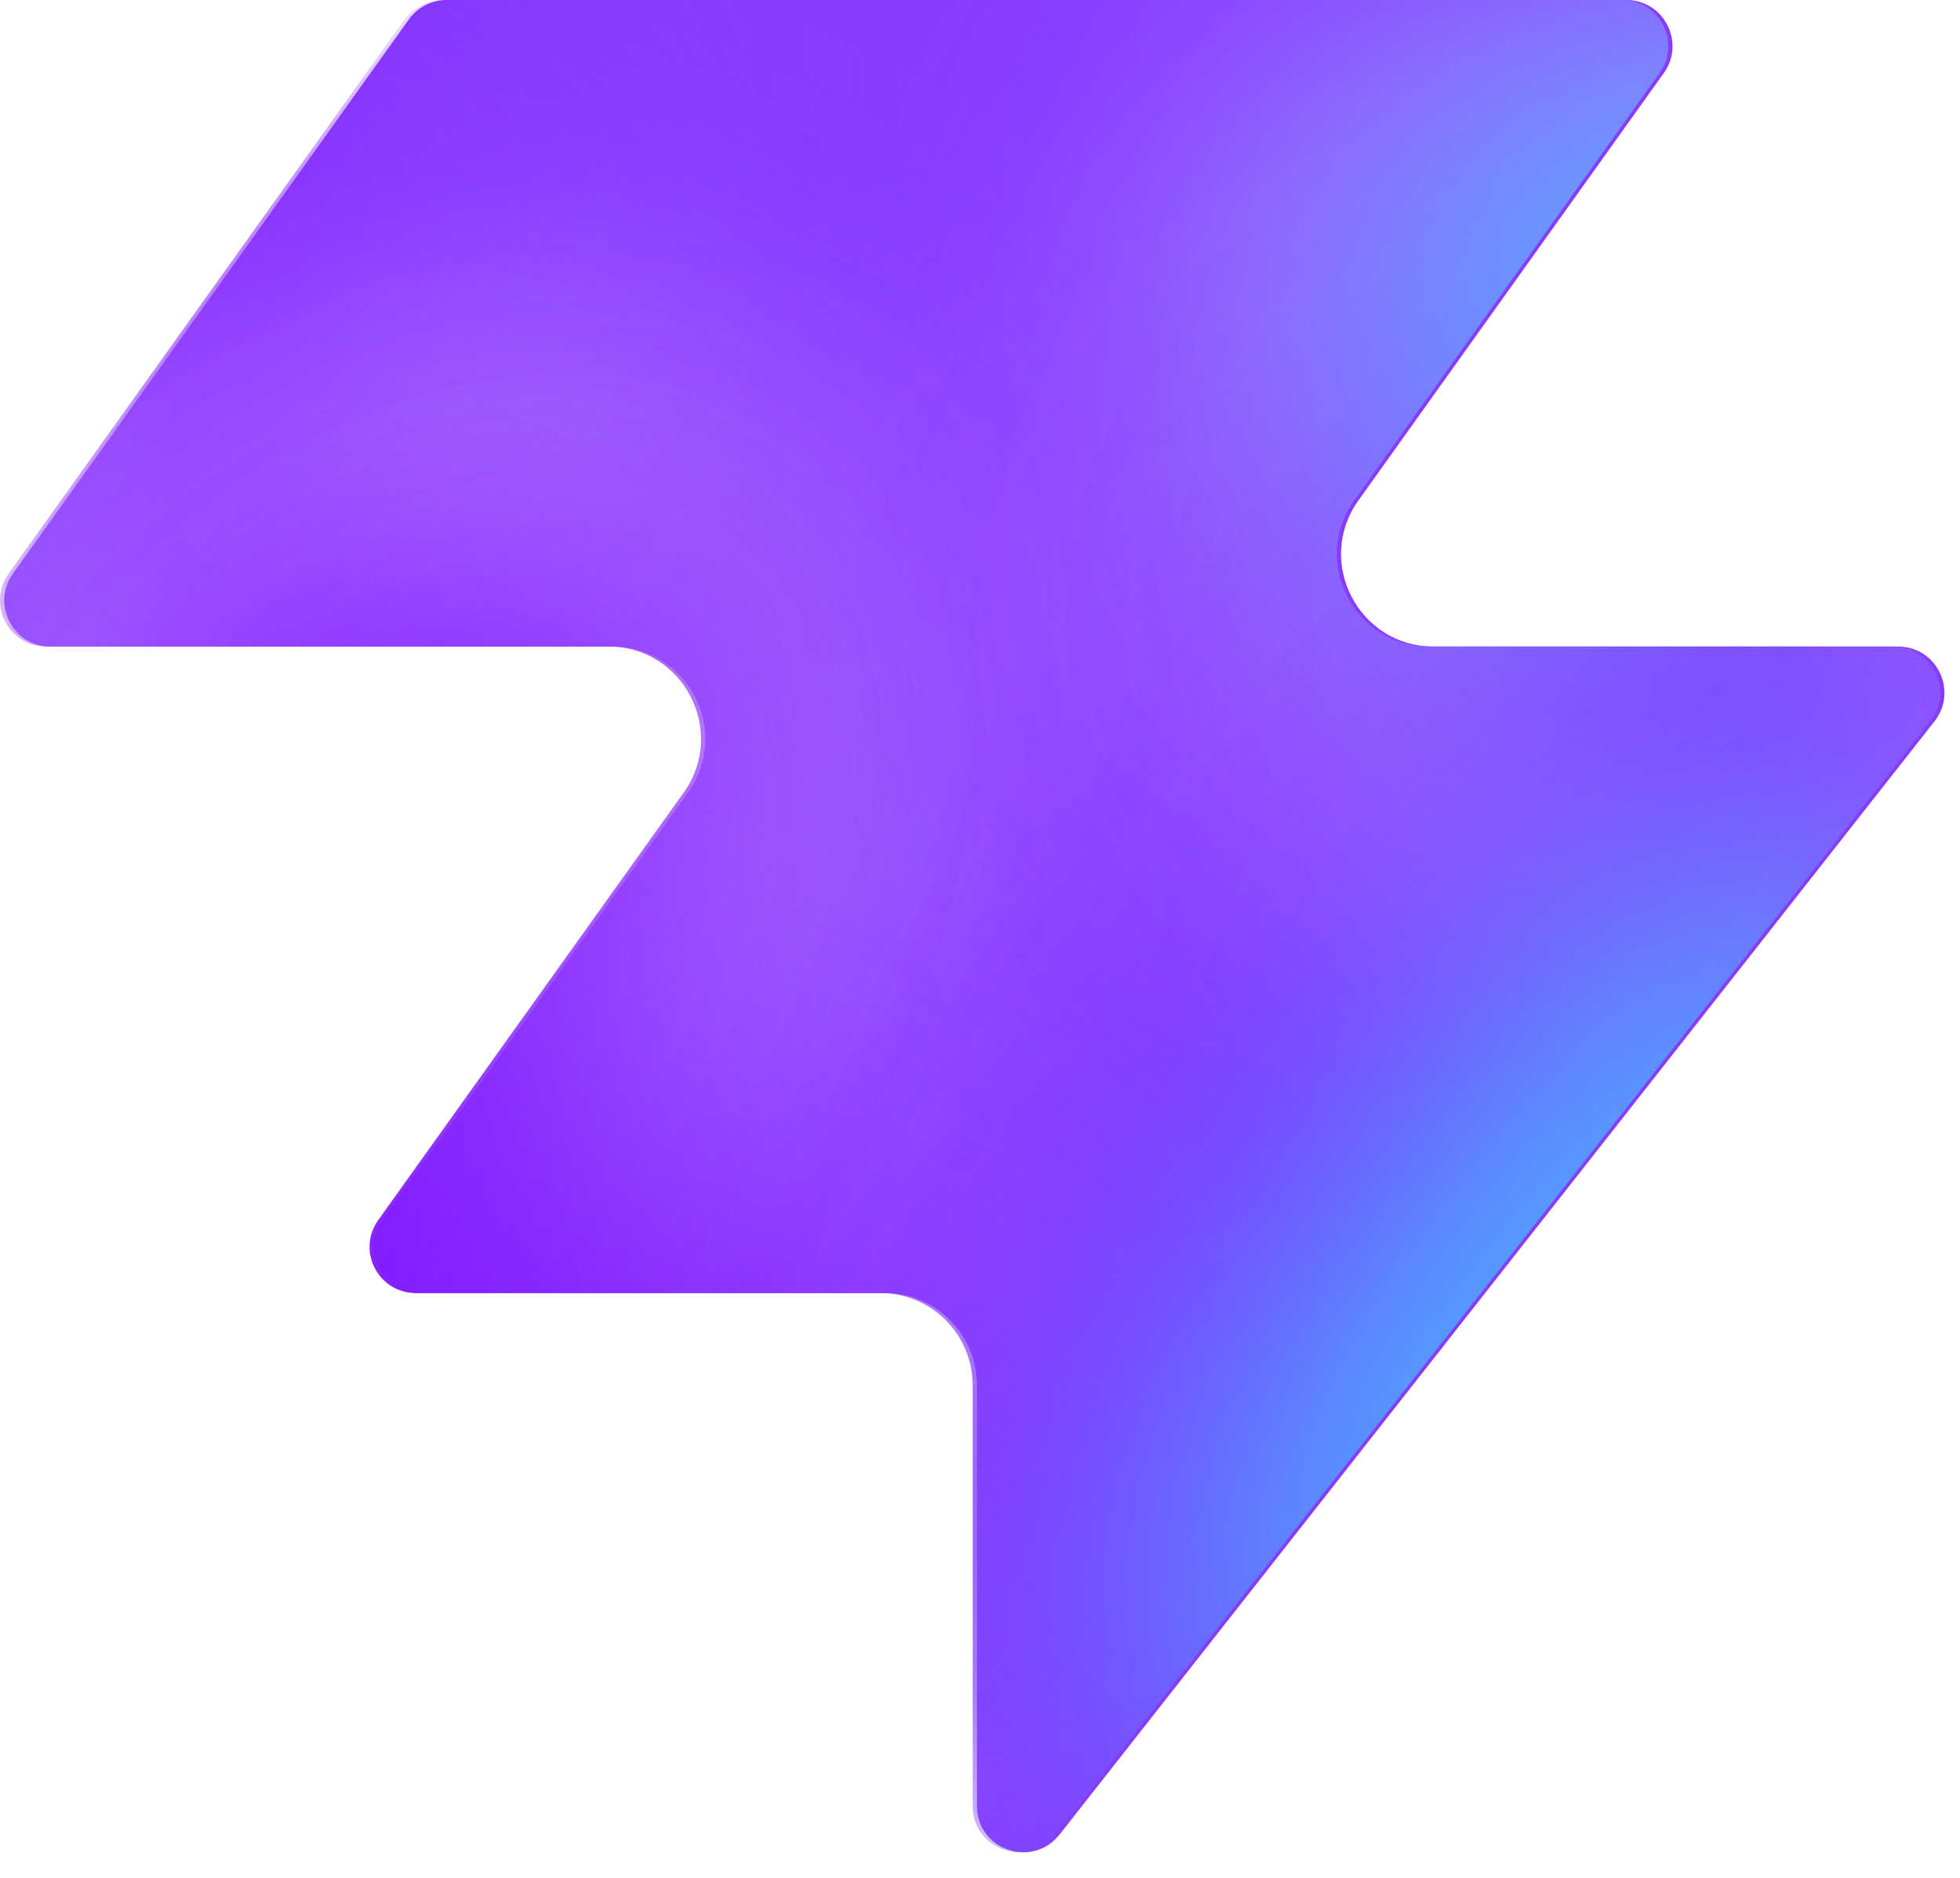
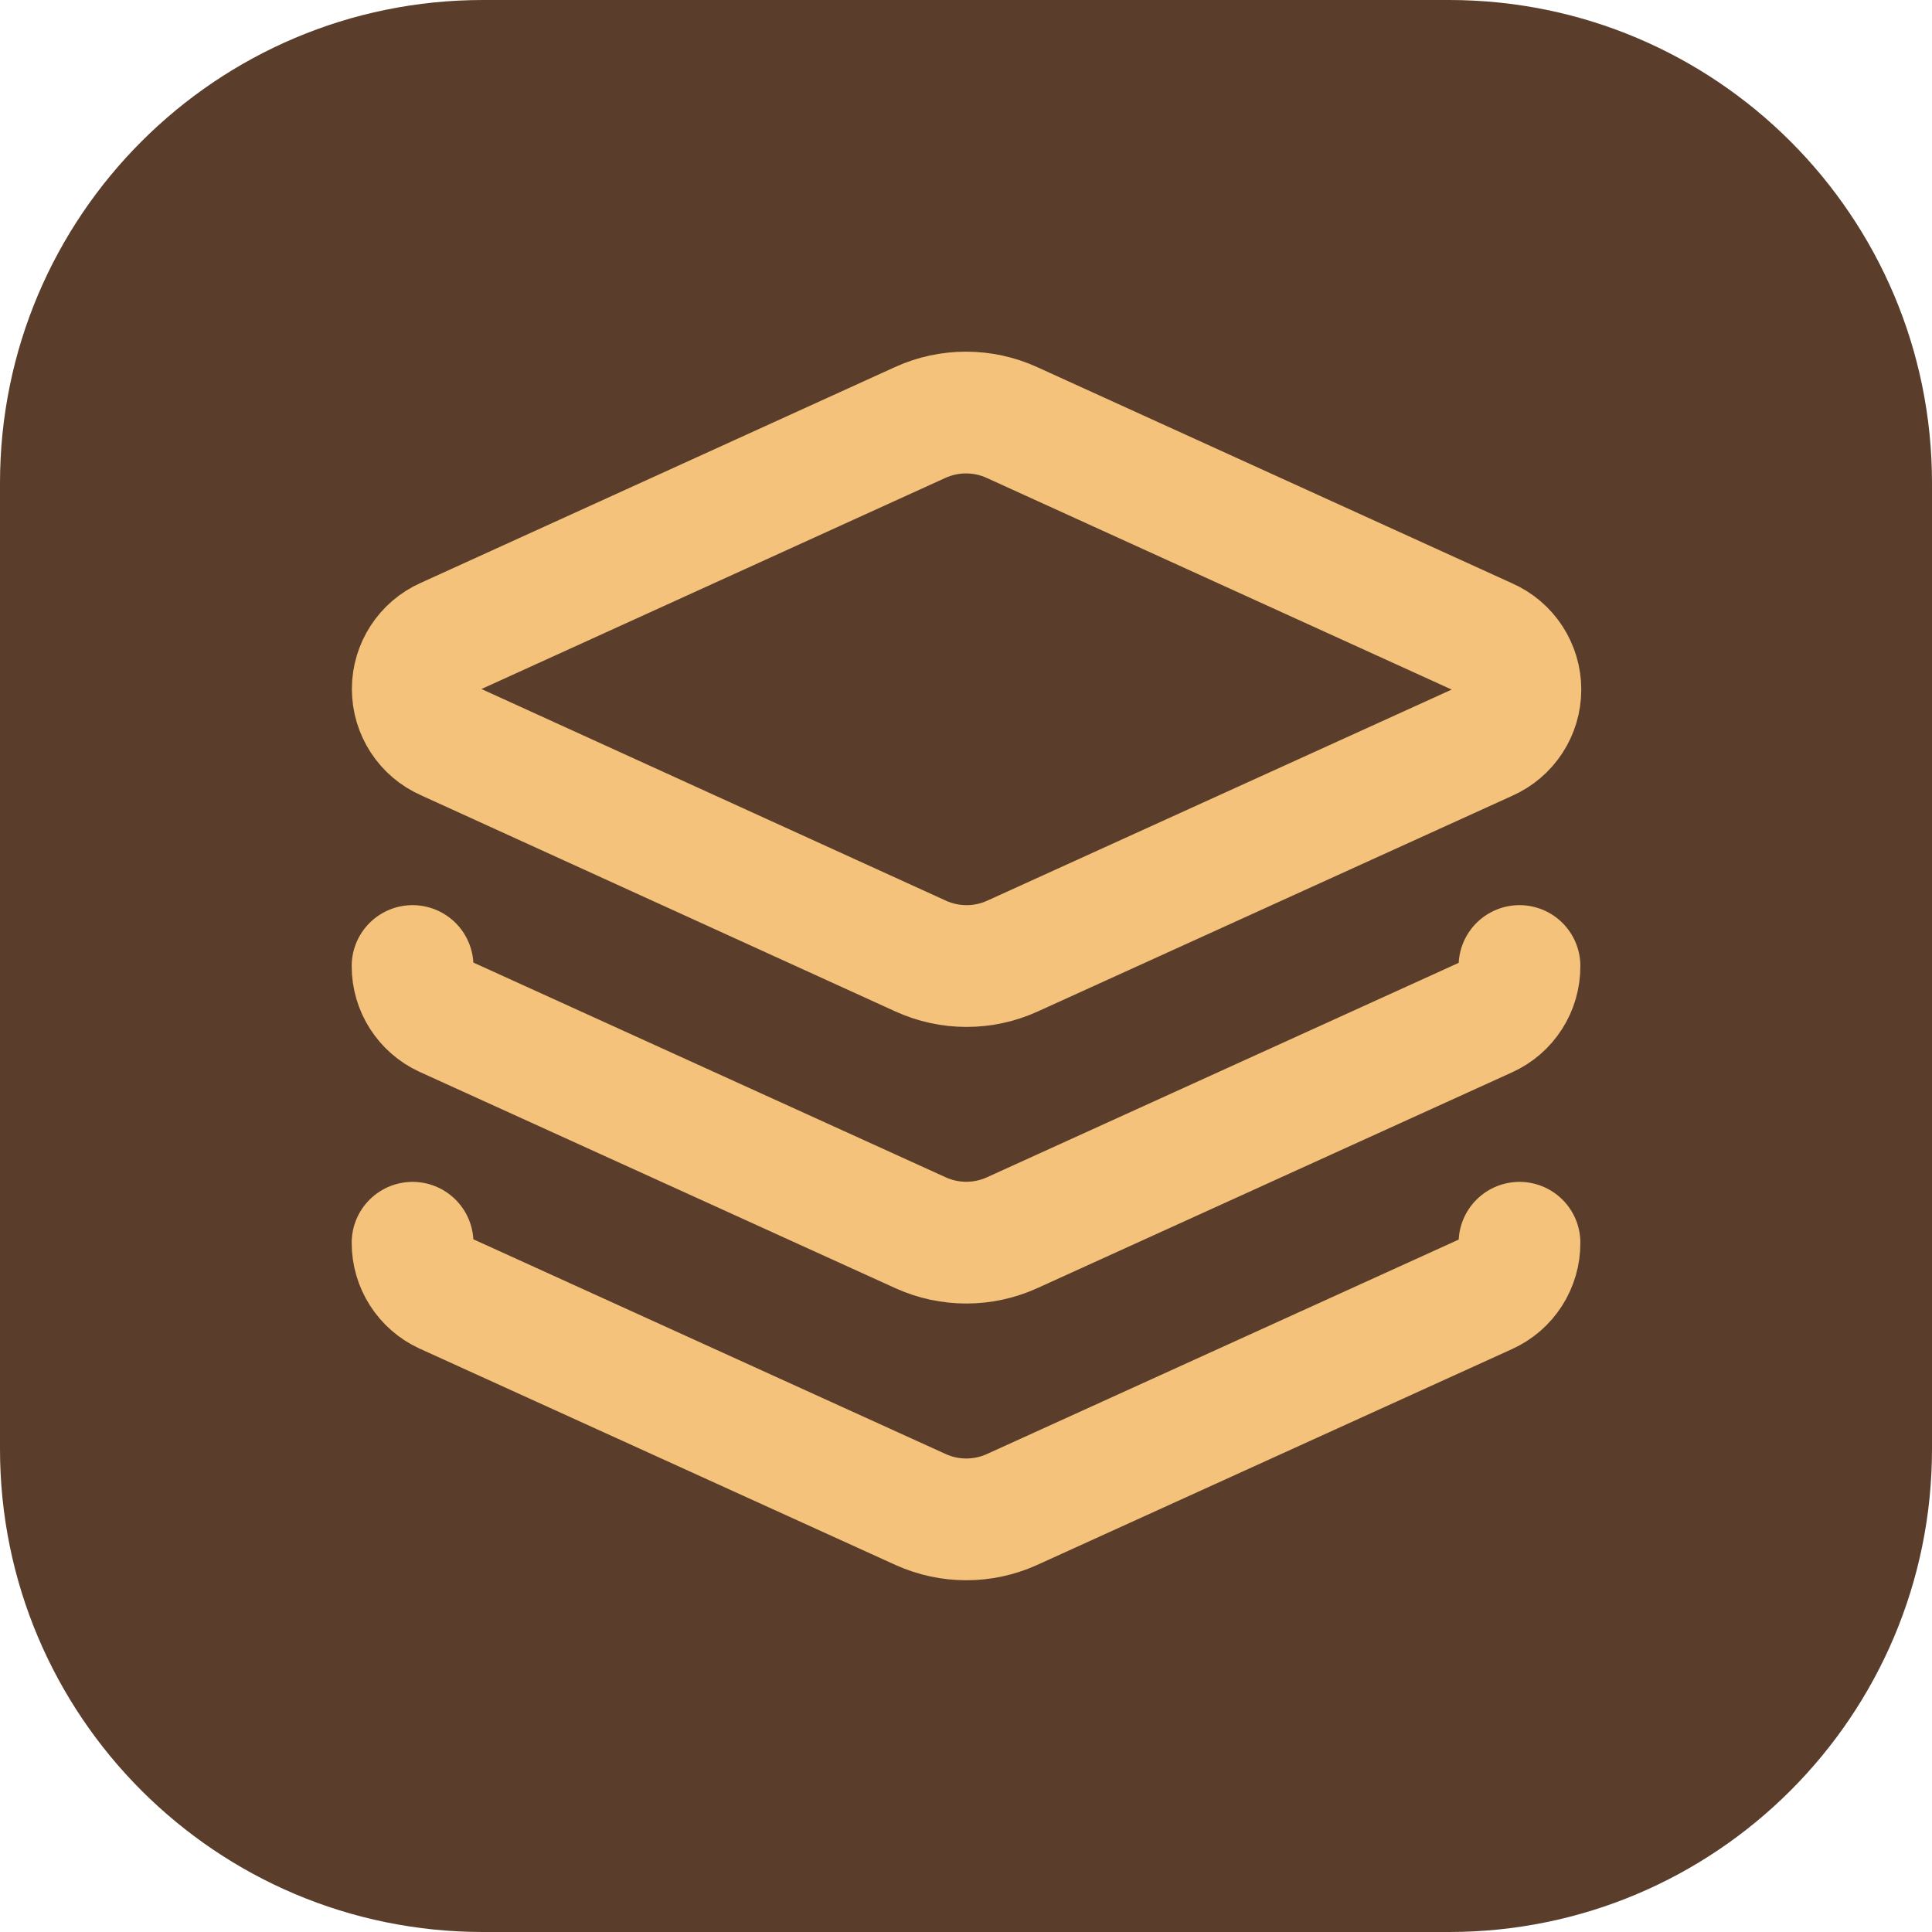
- <svg xmlns="http://www.w3.org/2000/svg" width="48" height="46" fill="none" viewBox="0 0 48 46">
-   <path fill="#863bff" d="M25.946 44.938c-.664.845-2.021.375-2.021-.698V33.937a2.26 2.26 0 0 0-2.262-2.262H10.287c-.92 0-1.456-1.04-.92-1.788l7.48-10.471c1.07-1.497 0-3.578-1.842-3.578H1.237c-.92 0-1.456-1.04-.92-1.788L10.013.474c.214-.297.556-.474.92-.474h28.894c.92 0 1.456 1.04.92 1.788l-7.48 10.471c-1.07 1.498 0 3.579 1.842 3.579h11.377c.943 0 1.473 1.088.89 1.83L25.947 44.94z" style="fill:#863bff;fill:color(display-p3 .525 .23 1);fill-opacity:1" />
-   <mask id="a" width="48" height="46" x="0" y="0" maskUnits="userSpaceOnUse" style="mask-type:alpha">
-     <path fill="#000" d="M25.842 44.938c-.664.844-2.021.375-2.021-.698V33.937a2.26 2.26 0 0 0-2.262-2.262H10.183c-.92 0-1.456-1.04-.92-1.788l7.48-10.471c1.07-1.498 0-3.579-1.842-3.579H1.133c-.92 0-1.456-1.04-.92-1.787L9.91.473c.214-.297.556-.474.92-.474h28.894c.92 0 1.456 1.04.92 1.788l-7.48 10.471c-1.07 1.498 0 3.578 1.842 3.578h11.377c.943 0 1.473 1.088.89 1.832L25.843 44.94z" style="fill:#000;fill-opacity:1" />
-   </mask>
-   <g mask="url(#a)">
-     <g filter="url(#b)">
-       <ellipse cx="5.508" cy="14.704" fill="#ede6ff" rx="5.508" ry="14.704" style="fill:#ede6ff;fill:color(display-p3 .927 .903 1);fill-opacity:1" transform="matrix(.00324 1 1 -.00324 -4.47 31.516)" />
-     </g>
-     <g filter="url(#c)">
-       <ellipse cx="10.399" cy="29.851" fill="#ede6ff" rx="10.399" ry="29.851" style="fill:#ede6ff;fill:color(display-p3 .927 .903 1);fill-opacity:1" transform="matrix(.00324 1 1 -.00324 -39.328 7.883)" />
-     </g>
-     <g filter="url(#d)">
-       <ellipse cx="5.508" cy="30.487" fill="#7e14ff" rx="5.508" ry="30.487" style="fill:#7e14ff;fill:color(display-p3 .492 .077 1);fill-opacity:1" transform="rotate(89.814 -25.913 -14.639)scale(1 -1)" />
-     </g>
-     <g filter="url(#e)">
-       <ellipse cx="5.508" cy="30.599" fill="#7e14ff" rx="5.508" ry="30.599" style="fill:#7e14ff;fill:color(display-p3 .492 .077 1);fill-opacity:1" transform="rotate(89.814 -32.644 -3.334)scale(1 -1)" />
-     </g>
-     <g filter="url(#f)">
-       <ellipse cx="5.508" cy="30.599" fill="#7e14ff" rx="5.508" ry="30.599" style="fill:#7e14ff;fill:color(display-p3 .492 .077 1);fill-opacity:1" transform="matrix(.00324 1 1 -.00324 -34.34 30.47)" />
-     </g>
-     <g filter="url(#g)">
-       <ellipse cx="14.072" cy="22.078" fill="#ede6ff" rx="14.072" ry="22.078" style="fill:#ede6ff;fill:color(display-p3 .927 .903 1);fill-opacity:1" transform="rotate(93.35 24.506 48.493)scale(-1 1)" />
-     </g>
-     <g filter="url(#h)">
-       <ellipse cx="3.47" cy="21.501" fill="#7e14ff" rx="3.47" ry="21.501" style="fill:#7e14ff;fill:color(display-p3 .492 .077 1);fill-opacity:1" transform="rotate(89.009 28.708 47.59)scale(-1 1)" />
-     </g>
-     <g filter="url(#i)">
-       <ellipse cx="3.47" cy="21.501" fill="#7e14ff" rx="3.47" ry="21.501" style="fill:#7e14ff;fill:color(display-p3 .492 .077 1);fill-opacity:1" transform="rotate(89.009 28.708 47.59)scale(-1 1)" />
-     </g>
-     <g filter="url(#j)">
-       <ellipse cx=".387" cy="8.972" fill="#7e14ff" rx="4.407" ry="29.108" style="fill:#7e14ff;fill:color(display-p3 .492 .077 1);fill-opacity:1" transform="rotate(39.51 .387 8.972)" />
-     </g>
-     <g filter="url(#k)">
-       <ellipse cx="47.523" cy="-6.092" fill="#7e14ff" rx="4.407" ry="29.108" style="fill:#7e14ff;fill:color(display-p3 .492 .077 1);fill-opacity:1" transform="rotate(37.892 47.523 -6.092)" />
-     </g>
-     <g filter="url(#l)">
-       <ellipse cx="41.412" cy="6.333" fill="#47bfff" rx="5.971" ry="9.665" style="fill:#47bfff;fill:color(display-p3 .28 .748 1);fill-opacity:1" transform="rotate(37.892 41.412 6.333)" />
-     </g>
-     <g filter="url(#m)">
-       <ellipse cx="-1.879" cy="38.332" fill="#7e14ff" rx="4.407" ry="29.108" style="fill:#7e14ff;fill:color(display-p3 .492 .077 1);fill-opacity:1" transform="rotate(37.892 -1.88 38.332)" />
-     </g>
-     <g filter="url(#n)">
-       <ellipse cx="-1.879" cy="38.332" fill="#7e14ff" rx="4.407" ry="29.108" style="fill:#7e14ff;fill:color(display-p3 .492 .077 1);fill-opacity:1" transform="rotate(37.892 -1.88 38.332)" />
-     </g>
-     <g filter="url(#o)">
-       <ellipse cx="35.651" cy="29.907" fill="#7e14ff" rx="4.407" ry="29.108" style="fill:#7e14ff;fill:color(display-p3 .492 .077 1);fill-opacity:1" transform="rotate(37.892 35.651 29.907)" />
-     </g>
-     <g filter="url(#p)">
-       <ellipse cx="38.418" cy="32.4" fill="#47bfff" rx="5.971" ry="15.297" style="fill:#47bfff;fill:color(display-p3 .28 .748 1);fill-opacity:1" transform="rotate(37.892 38.418 32.4)" />
-     </g>
+ <svg xmlns="http://www.w3.org/2000/svg" width="32" height="32" viewBox="0 0 32 32" fill="none">
+   <style>
+     .tile { fill: #5A3E2B; }
+     .mark { stroke: #F4C27A; }
+     @media (prefers-color-scheme: dark) {
+       .tile { fill: #3B0A6B; }
+       .mark { stroke: #00E5FF; }
+     }
+   </style>
+   <rect class="tile" width="32" height="32" rx="8" />
+   <g class="mark" transform="translate(5 5) scale(0.9167)" stroke-width="2.2" stroke-linecap="round" stroke-linejoin="round">
+     <path d="M12.83 2.18a2 2 0 0 0-1.66 0L2.6 6.08a1 1 0 0 0 0 1.83l8.58 3.91a2 2 0 0 0 1.66 0l8.58-3.9a1 1 0 0 0 0-1.83z" />
+     <path d="M2 12a1 1 0 0 0 .58.91l8.6 3.91a2 2 0 0 0 1.65 0l8.58-3.9A1 1 0 0 0 22 12" />
+     <path d="M2 17a1 1 0 0 0 .58.91l8.6 3.91a2 2 0 0 0 1.65 0l8.58-3.9A1 1 0 0 0 22 17" />
  </g>
-   <defs>
-     <filter id="b" width="60.045" height="41.654" x="-19.77" y="16.149" color-interpolation-filters="sRGB" filterUnits="userSpaceOnUse">
-       <feFlood flood-opacity="0" result="BackgroundImageFix" />
-       <feBlend in="SourceGraphic" in2="BackgroundImageFix" result="shape" />
-       <feGaussianBlur result="effect1_foregroundBlur_2002_17158" stdDeviation="7.659" />
-     </filter>
-     <filter id="c" width="90.34" height="51.437" x="-54.613" y="-7.533" color-interpolation-filters="sRGB" filterUnits="userSpaceOnUse">
-       <feFlood flood-opacity="0" result="BackgroundImageFix" />
-       <feBlend in="SourceGraphic" in2="BackgroundImageFix" result="shape" />
-       <feGaussianBlur result="effect1_foregroundBlur_2002_17158" stdDeviation="7.659" />
-     </filter>
-     <filter id="d" width="79.355" height="29.4" x="-49.64" y="2.03" color-interpolation-filters="sRGB" filterUnits="userSpaceOnUse">
-       <feFlood flood-opacity="0" result="BackgroundImageFix" />
-       <feBlend in="SourceGraphic" in2="BackgroundImageFix" result="shape" />
-       <feGaussianBlur result="effect1_foregroundBlur_2002_17158" stdDeviation="4.596" />
-     </filter>
-     <filter id="e" width="79.579" height="29.4" x="-45.045" y="20.029" color-interpolation-filters="sRGB" filterUnits="userSpaceOnUse">
-       <feFlood flood-opacity="0" result="BackgroundImageFix" />
-       <feBlend in="SourceGraphic" in2="BackgroundImageFix" result="shape" />
-       <feGaussianBlur result="effect1_foregroundBlur_2002_17158" stdDeviation="4.596" />
-     </filter>
-     <filter id="f" width="79.579" height="29.4" x="-43.513" y="21.178" color-interpolation-filters="sRGB" filterUnits="userSpaceOnUse">
-       <feFlood flood-opacity="0" result="BackgroundImageFix" />
-       <feBlend in="SourceGraphic" in2="BackgroundImageFix" result="shape" />
-       <feGaussianBlur result="effect1_foregroundBlur_2002_17158" stdDeviation="4.596" />
-     </filter>
-     <filter id="g" width="74.749" height="58.852" x="15.756" y="-17.901" color-interpolation-filters="sRGB" filterUnits="userSpaceOnUse">
-       <feFlood flood-opacity="0" result="BackgroundImageFix" />
-       <feBlend in="SourceGraphic" in2="BackgroundImageFix" result="shape" />
-       <feGaussianBlur result="effect1_foregroundBlur_2002_17158" stdDeviation="7.659" />
-     </filter>
-     <filter id="h" width="61.377" height="25.362" x="23.548" y="2.284" color-interpolation-filters="sRGB" filterUnits="userSpaceOnUse">
-       <feFlood flood-opacity="0" result="BackgroundImageFix" />
-       <feBlend in="SourceGraphic" in2="BackgroundImageFix" result="shape" />
-       <feGaussianBlur result="effect1_foregroundBlur_2002_17158" stdDeviation="4.596" />
-     </filter>
-     <filter id="i" width="61.377" height="25.362" x="23.548" y="2.284" color-interpolation-filters="sRGB" filterUnits="userSpaceOnUse">
-       <feFlood flood-opacity="0" result="BackgroundImageFix" />
-       <feBlend in="SourceGraphic" in2="BackgroundImageFix" result="shape" />
-       <feGaussianBlur result="effect1_foregroundBlur_2002_17158" stdDeviation="4.596" />
-     </filter>
-     <filter id="j" width="56.045" height="63.649" x="-27.636" y="-22.853" color-interpolation-filters="sRGB" filterUnits="userSpaceOnUse">
-       <feFlood flood-opacity="0" result="BackgroundImageFix" />
-       <feBlend in="SourceGraphic" in2="BackgroundImageFix" result="shape" />
-       <feGaussianBlur result="effect1_foregroundBlur_2002_17158" stdDeviation="4.596" />
-     </filter>
-     <filter id="k" width="54.814" height="64.646" x="20.116" y="-38.415" color-interpolation-filters="sRGB" filterUnits="userSpaceOnUse">
-       <feFlood flood-opacity="0" result="BackgroundImageFix" />
-       <feBlend in="SourceGraphic" in2="BackgroundImageFix" result="shape" />
-       <feGaussianBlur result="effect1_foregroundBlur_2002_17158" stdDeviation="4.596" />
-     </filter>
-     <filter id="l" width="33.541" height="35.313" x="24.641" y="-11.323" color-interpolation-filters="sRGB" filterUnits="userSpaceOnUse">
-       <feFlood flood-opacity="0" result="BackgroundImageFix" />
-       <feBlend in="SourceGraphic" in2="BackgroundImageFix" result="shape" />
-       <feGaussianBlur result="effect1_foregroundBlur_2002_17158" stdDeviation="4.596" />
-     </filter>
-     <filter id="m" width="54.814" height="64.646" x="-29.286" y="6.009" color-interpolation-filters="sRGB" filterUnits="userSpaceOnUse">
-       <feFlood flood-opacity="0" result="BackgroundImageFix" />
-       <feBlend in="SourceGraphic" in2="BackgroundImageFix" result="shape" />
-       <feGaussianBlur result="effect1_foregroundBlur_2002_17158" stdDeviation="4.596" />
-     </filter>
-     <filter id="n" width="54.814" height="64.646" x="-29.286" y="6.009" color-interpolation-filters="sRGB" filterUnits="userSpaceOnUse">
-       <feFlood flood-opacity="0" result="BackgroundImageFix" />
-       <feBlend in="SourceGraphic" in2="BackgroundImageFix" result="shape" />
-       <feGaussianBlur result="effect1_foregroundBlur_2002_17158" stdDeviation="4.596" />
-     </filter>
-     <filter id="o" width="54.814" height="64.646" x="8.244" y="-2.416" color-interpolation-filters="sRGB" filterUnits="userSpaceOnUse">
-       <feFlood flood-opacity="0" result="BackgroundImageFix" />
-       <feBlend in="SourceGraphic" in2="BackgroundImageFix" result="shape" />
-       <feGaussianBlur result="effect1_foregroundBlur_2002_17158" stdDeviation="4.596" />
-     </filter>
-     <filter id="p" width="39.409" height="43.623" x="18.713" y="10.588" color-interpolation-filters="sRGB" filterUnits="userSpaceOnUse">
-       <feFlood flood-opacity="0" result="BackgroundImageFix" />
-       <feBlend in="SourceGraphic" in2="BackgroundImageFix" result="shape" />
-       <feGaussianBlur result="effect1_foregroundBlur_2002_17158" stdDeviation="4.596" />
-     </filter>
-   </defs>
</svg>
